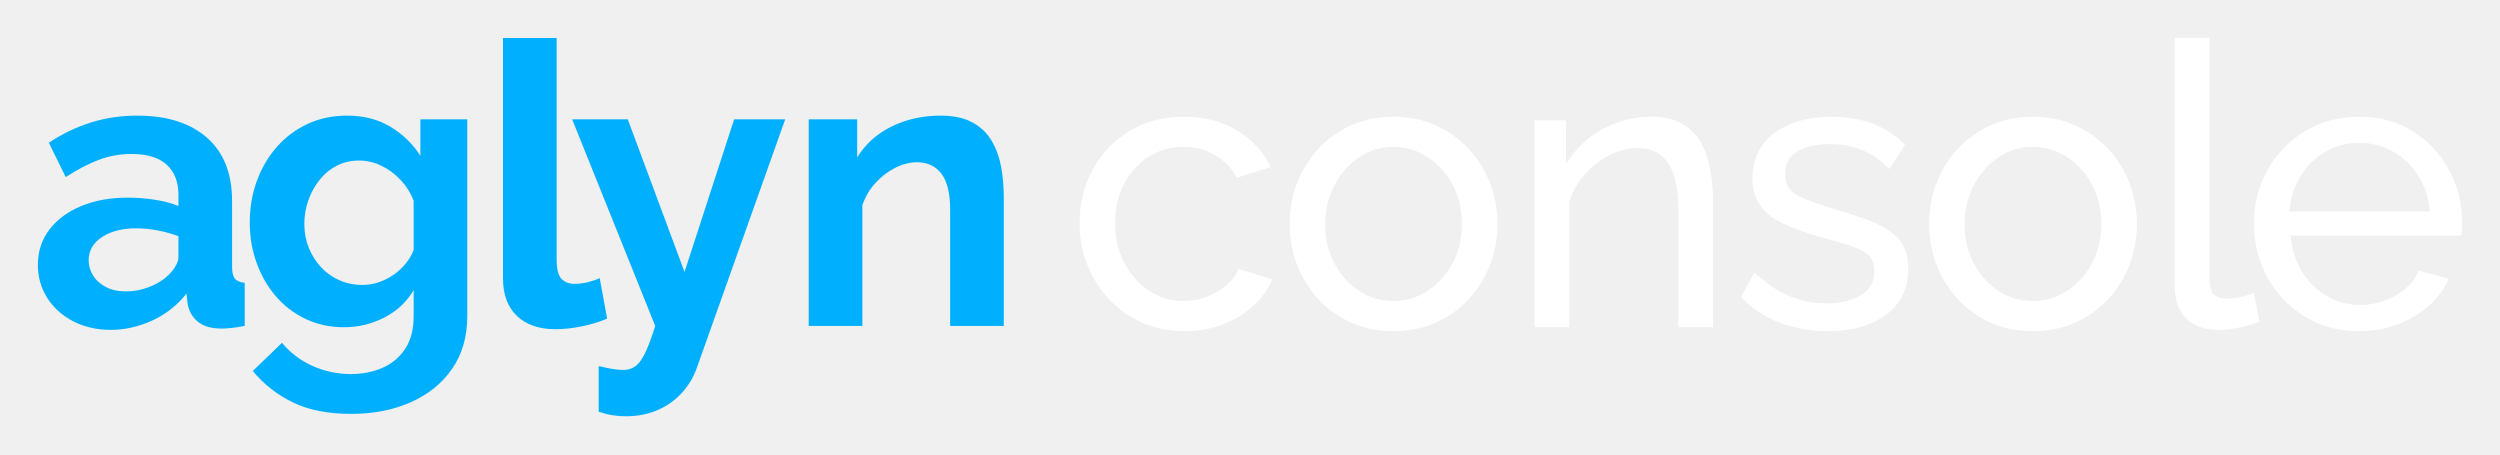
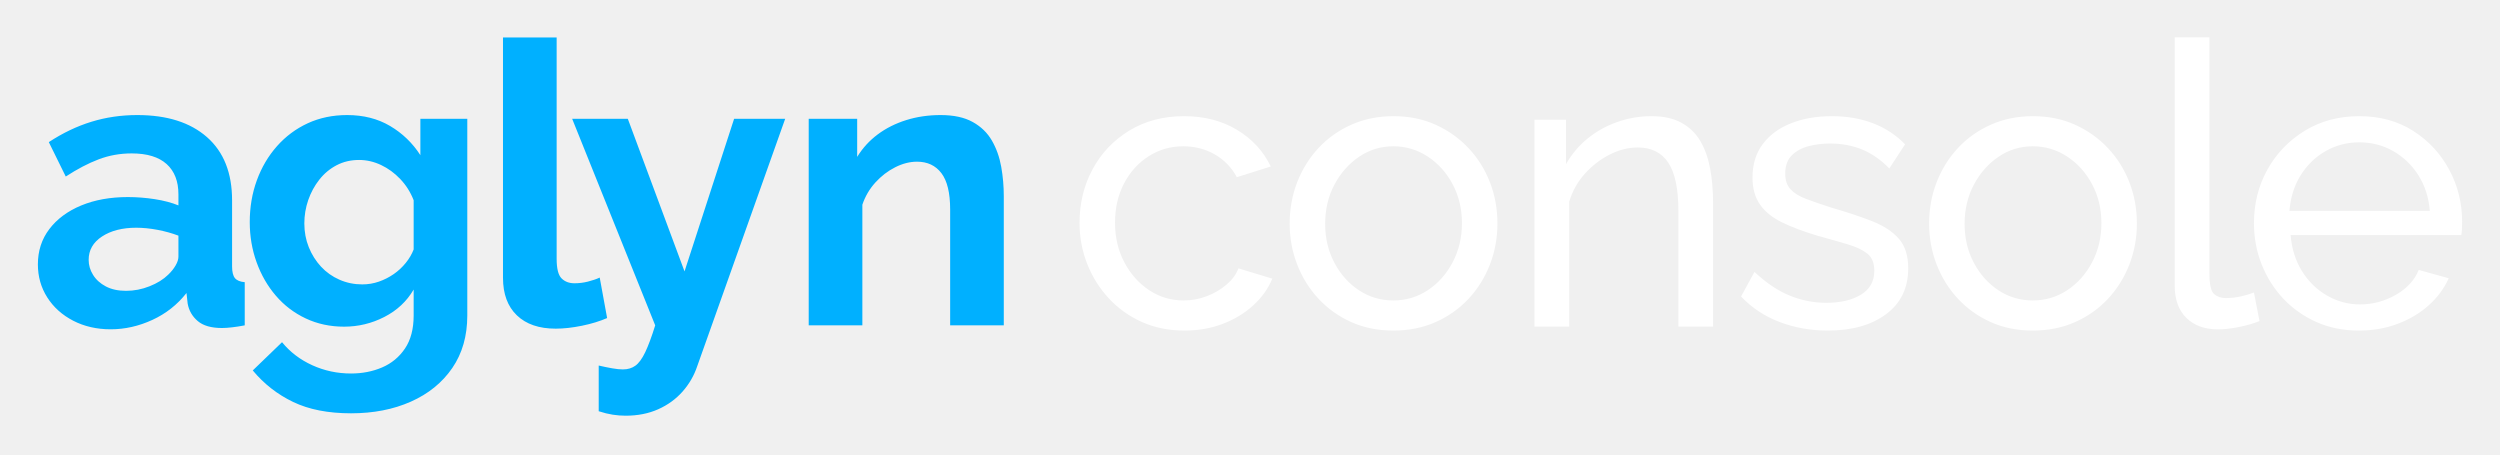
<svg xmlns="http://www.w3.org/2000/svg" width="100%" height="100%" viewBox="0 0 132 24" version="1.1" xml:space="preserve" style="fill-rule:evenodd;clip-rule:evenodd;stroke-linejoin:round;stroke-miterlimit:2;">
-   <rect id="aglyn-console-logo-text-light" x="0" y="0" width="132" height="24" style="fill:none;" />
-   <path d="M31.612,19.33c0.246,0.058 0.482,0.106 0.707,0.146c0.224,0.04 0.414,0.059 0.57,0.059c0.257,0 0.477,-0.065 0.658,-0.196c0.182,-0.13 0.355,-0.366 0.518,-0.706c0.163,-0.34 0.34,-0.815 0.53,-1.424l-4.385,-10.907l2.938,-0l2.995,8.058l2.618,-8.058l2.697,-0l-4.645,13.065c-0.165,0.494 -0.423,0.94 -0.774,1.338c-0.352,0.397 -0.781,0.709 -1.289,0.935c-0.507,0.226 -1.08,0.339 -1.717,0.339c-0.228,-0 -0.457,-0.018 -0.686,-0.054c-0.229,-0.035 -0.475,-0.096 -0.735,-0.182l-0,-2.413Zm-13.445,-2.052c-0.734,-0 -1.408,-0.145 -2.023,-0.434c-0.614,-0.289 -1.14,-0.689 -1.579,-1.2c-0.438,-0.512 -0.777,-1.1 -1.017,-1.767c-0.241,-0.666 -0.361,-1.373 -0.361,-2.12c0,-0.788 0.125,-1.524 0.375,-2.208c0.25,-0.683 0.604,-1.284 1.062,-1.801c0.458,-0.517 1,-0.921 1.626,-1.21c0.627,-0.289 1.32,-0.433 2.081,-0.433c0.859,-0 1.614,0.192 2.266,0.577c0.651,0.385 1.184,0.898 1.599,1.541l-0,-1.921l2.477,-0l0,10.388c0,1.077 -0.264,2.001 -0.793,2.772c-0.529,0.77 -1.256,1.361 -2.182,1.773c-0.925,0.412 -1.979,0.618 -3.162,0.618c-1.208,-0 -2.227,-0.2 -3.058,-0.599c-0.83,-0.399 -1.541,-0.954 -2.132,-1.665l1.545,-1.491c0.424,0.52 0.956,0.925 1.596,1.217c0.641,0.291 1.324,0.436 2.049,0.436c0.594,0 1.141,-0.107 1.642,-0.322c0.501,-0.215 0.903,-0.548 1.207,-1.001c0.304,-0.453 0.456,-1.032 0.456,-1.738l0,-1.371c-0.364,0.622 -0.88,1.104 -1.547,1.446c-0.667,0.342 -1.376,0.513 -2.127,0.513Zm-16.167,-3.289c0,-0.712 0.202,-1.335 0.607,-1.866c0.405,-0.532 0.964,-0.946 1.678,-1.243c0.714,-0.296 1.536,-0.445 2.466,-0.445c0.468,0 0.941,0.037 1.417,0.11c0.476,0.074 0.894,0.184 1.253,0.33l0,-0.585c0,-0.689 -0.207,-1.221 -0.622,-1.597c-0.416,-0.375 -1.031,-0.563 -1.846,-0.563c-0.613,-0 -1.194,0.104 -1.744,0.313c-0.551,0.209 -1.129,0.512 -1.737,0.908l-0.895,-1.817c0.731,-0.479 1.48,-0.838 2.246,-1.074c0.767,-0.237 1.575,-0.355 2.427,-0.355c1.568,-0 2.794,0.388 3.678,1.165c0.884,0.776 1.326,1.89 1.326,3.339l-0,3.485c-0,0.291 0.05,0.498 0.151,0.621c0.102,0.122 0.274,0.194 0.517,0.214l-0,2.28c-0.247,0.047 -0.472,0.082 -0.676,0.105c-0.204,0.023 -0.38,0.035 -0.528,0.035c-0.564,-0 -0.99,-0.123 -1.278,-0.368c-0.289,-0.246 -0.466,-0.554 -0.532,-0.924l-0.061,-0.556c-0.486,0.618 -1.087,1.091 -1.805,1.421c-0.718,0.33 -1.451,0.495 -2.199,0.495c-0.733,0 -1.392,-0.151 -1.976,-0.452c-0.584,-0.302 -1.041,-0.712 -1.371,-1.231c-0.331,-0.52 -0.496,-1.101 -0.496,-1.745Zm24.558,-11.981l2.833,-0l-0,11.695c-0,0.509 0.086,0.85 0.258,1.024c0.172,0.173 0.4,0.26 0.684,0.26c0.239,-0 0.476,-0.03 0.712,-0.089c0.236,-0.06 0.443,-0.13 0.62,-0.212l0.391,2.137c-0.386,0.169 -0.831,0.305 -1.333,0.407c-0.502,0.102 -0.963,0.153 -1.382,0.153c-0.878,0 -1.561,-0.234 -2.05,-0.703c-0.488,-0.468 -0.733,-1.129 -0.733,-1.982l0,-12.69Zm26.442,15.201l-2.832,0l-0,-6.118c-0,-0.877 -0.155,-1.517 -0.463,-1.92c-0.308,-0.403 -0.737,-0.604 -1.285,-0.604c-0.381,-0 -0.765,0.098 -1.154,0.295c-0.389,0.196 -0.738,0.464 -1.046,0.803c-0.308,0.339 -0.537,0.73 -0.687,1.172l-0,6.372l-2.833,0l0,-10.907l2.559,-0l-0,2.012c0.283,-0.463 0.645,-0.859 1.084,-1.187c0.44,-0.328 0.943,-0.58 1.509,-0.757c0.566,-0.177 1.171,-0.265 1.812,-0.265c0.692,-0 1.257,0.122 1.696,0.367c0.44,0.244 0.778,0.573 1.015,0.986c0.237,0.412 0.4,0.873 0.49,1.381c0.09,0.509 0.135,1.027 0.135,1.554l-0,6.816Zm-44.119,-2.675c0.163,-0.156 0.294,-0.319 0.392,-0.49c0.099,-0.17 0.148,-0.324 0.148,-0.463l0,-1.109c-0.341,-0.129 -0.709,-0.231 -1.102,-0.306c-0.393,-0.074 -0.768,-0.111 -1.125,-0.111c-0.735,-0 -1.337,0.154 -1.808,0.462c-0.47,0.309 -0.705,0.719 -0.705,1.233c-0,0.278 0.077,0.543 0.233,0.794c0.155,0.251 0.38,0.454 0.674,0.609c0.294,0.155 0.649,0.233 1.065,0.233c0.425,-0 0.84,-0.08 1.243,-0.241c0.404,-0.16 0.733,-0.363 0.985,-0.611Zm10.247,0.512c0.306,-0 0.599,-0.049 0.88,-0.147c0.28,-0.098 0.541,-0.231 0.781,-0.397c0.24,-0.167 0.451,-0.363 0.634,-0.589c0.183,-0.225 0.322,-0.463 0.418,-0.712l0,-2.598c-0.165,-0.424 -0.4,-0.796 -0.703,-1.115c-0.302,-0.319 -0.642,-0.568 -1.018,-0.745c-0.376,-0.178 -0.763,-0.267 -1.161,-0.267c-0.436,0 -0.832,0.093 -1.187,0.279c-0.355,0.186 -0.659,0.439 -0.911,0.76c-0.253,0.32 -0.448,0.68 -0.586,1.078c-0.137,0.398 -0.206,0.809 -0.206,1.234c0,0.448 0.078,0.865 0.234,1.254c0.156,0.388 0.372,0.73 0.646,1.027c0.275,0.296 0.6,0.527 0.976,0.691c0.376,0.165 0.777,0.247 1.203,0.247Z" style="fill:#00b0ff;fill-rule:nonzero;" />
-   <path d="M62.537,17.484c-0.819,0 -1.565,-0.15 -2.238,-0.45c-0.673,-0.3 -1.256,-0.715 -1.748,-1.245c-0.493,-0.53 -0.874,-1.137 -1.145,-1.82c-0.271,-0.684 -0.406,-1.409 -0.406,-2.176c0,-1.033 0.229,-1.974 0.687,-2.825c0.458,-0.851 1.103,-1.531 1.936,-2.04c0.832,-0.509 1.797,-0.764 2.893,-0.764c1.069,0 2.002,0.241 2.8,0.722c0.798,0.481 1.391,1.126 1.78,1.935l-1.791,0.565c-0.277,-0.516 -0.666,-0.917 -1.165,-1.203c-0.5,-0.286 -1.055,-0.429 -1.666,-0.429c-0.666,0 -1.273,0.175 -1.821,0.523c-0.548,0.349 -0.982,0.827 -1.301,1.434c-0.319,0.607 -0.479,1.301 -0.479,2.082c0,0.767 0.163,1.461 0.49,2.082c0.326,0.62 0.763,1.112 1.311,1.475c0.548,0.363 1.155,0.544 1.821,0.544c0.43,-0 0.843,-0.077 1.239,-0.23c0.395,-0.154 0.742,-0.359 1.041,-0.617c0.298,-0.259 0.503,-0.541 0.614,-0.848l1.79,0.544c-0.222,0.53 -0.559,1.001 -1.01,1.413c-0.451,0.411 -0.985,0.735 -1.603,0.973c-0.617,0.237 -1.294,0.355 -2.029,0.355Zm33.971,0c-0.902,0 -1.749,-0.15 -2.54,-0.45c-0.791,-0.3 -1.471,-0.749 -2.04,-1.349l0.708,-1.298c0.625,0.586 1.249,1.005 1.874,1.256c0.624,0.251 1.262,0.376 1.915,0.376c0.749,0 1.36,-0.142 1.831,-0.428c0.472,-0.286 0.708,-0.708 0.708,-1.266c0,-0.405 -0.121,-0.705 -0.364,-0.9c-0.243,-0.195 -0.587,-0.359 -1.031,-0.492c-0.444,-0.132 -0.971,-0.282 -1.582,-0.45c-0.749,-0.223 -1.38,-0.46 -1.894,-0.711c-0.513,-0.251 -0.902,-0.565 -1.165,-0.942c-0.264,-0.376 -0.396,-0.851 -0.396,-1.423c0,-0.697 0.18,-1.287 0.541,-1.768c0.361,-0.481 0.857,-0.847 1.489,-1.098c0.631,-0.251 1.349,-0.377 2.154,-0.377c0.805,0 1.533,0.126 2.186,0.377c0.652,0.251 1.214,0.62 1.686,1.109l-0.833,1.276c-0.43,-0.446 -0.902,-0.778 -1.415,-0.994c-0.514,-0.216 -1.09,-0.324 -1.728,-0.324c-0.375,-0 -0.743,0.045 -1.103,0.136c-0.361,0.09 -0.659,0.251 -0.895,0.481c-0.236,0.23 -0.354,0.555 -0.354,0.973c-0,0.349 0.093,0.624 0.281,0.827c0.187,0.202 0.465,0.373 0.832,0.512c0.368,0.14 0.816,0.293 1.343,0.461c0.819,0.237 1.53,0.474 2.134,0.711c0.603,0.237 1.072,0.544 1.405,0.921c0.333,0.376 0.499,0.899 0.499,1.569c0,1.032 -0.388,1.838 -1.165,2.417c-0.778,0.579 -1.804,0.868 -3.081,0.868Zm-22.939,0c-0.819,0 -1.561,-0.15 -2.227,-0.45c-0.666,-0.3 -1.242,-0.711 -1.728,-1.234c-0.485,-0.523 -0.86,-1.125 -1.124,-1.806c-0.264,-0.681 -0.395,-1.401 -0.395,-2.159c-0,-0.773 0.131,-1.499 0.395,-2.18c0.264,-0.681 0.639,-1.283 1.124,-1.807c0.486,-0.523 1.065,-0.934 1.738,-1.234c0.673,-0.3 1.416,-0.45 2.228,-0.45c0.811,0 1.55,0.15 2.216,0.45c0.667,0.3 1.246,0.711 1.739,1.234c0.492,0.524 0.87,1.126 1.134,1.807c0.264,0.681 0.395,1.407 0.395,2.18c0,0.758 -0.131,1.478 -0.395,2.159c-0.264,0.681 -0.638,1.283 -1.124,1.806c-0.486,0.523 -1.065,0.934 -1.738,1.234c-0.673,0.3 -1.419,0.45 -2.238,0.45Zm33.763,0c-0.819,0 -1.561,-0.15 -2.227,-0.45c-0.666,-0.3 -1.242,-0.711 -1.728,-1.234c-0.486,-0.523 -0.86,-1.125 -1.124,-1.806c-0.264,-0.681 -0.396,-1.401 -0.396,-2.159c0,-0.773 0.132,-1.499 0.396,-2.18c0.264,-0.681 0.638,-1.283 1.124,-1.807c0.486,-0.523 1.065,-0.934 1.738,-1.234c0.673,-0.3 1.416,-0.45 2.227,-0.45c0.812,0 1.551,0.15 2.217,0.45c0.666,0.3 1.246,0.711 1.738,1.234c0.493,0.524 0.871,1.126 1.135,1.807c0.263,0.681 0.395,1.407 0.395,2.18c0,0.758 -0.132,1.478 -0.395,2.159c-0.264,0.681 -0.639,1.283 -1.124,1.806c-0.486,0.523 -1.065,0.934 -1.738,1.234c-0.673,0.3 -1.419,0.45 -2.238,0.45Zm17.214,0c-0.818,0 -1.564,-0.15 -2.237,-0.45c-0.673,-0.3 -1.256,-0.711 -1.749,-1.234c-0.492,-0.523 -0.874,-1.127 -1.145,-1.81c-0.27,-0.684 -0.406,-1.409 -0.406,-2.176c0,-1.033 0.236,-1.974 0.708,-2.825c0.472,-0.851 1.128,-1.535 1.967,-2.051c0.84,-0.516 1.801,-0.774 2.883,-0.774c1.096,0 2.05,0.262 2.862,0.785c0.812,0.523 1.443,1.206 1.894,2.05c0.451,0.844 0.677,1.754 0.677,2.731c-0,0.139 -0.003,0.275 -0.01,0.408c-0.007,0.133 -0.018,0.234 -0.032,0.303l-9.013,0c0.056,0.712 0.254,1.343 0.593,1.894c0.34,0.551 0.781,0.984 1.322,1.297c0.541,0.314 1.124,0.471 1.749,0.471c0.666,0 1.294,-0.167 1.884,-0.502c0.589,-0.335 0.995,-0.774 1.217,-1.318l1.582,0.439c-0.236,0.53 -0.586,1.005 -1.051,1.423c-0.465,0.419 -1.013,0.746 -1.644,0.984c-0.632,0.237 -1.315,0.355 -2.051,0.355Zm-9.721,-15.484l1.832,0l0,12.45c0,0.6 0.084,0.97 0.25,1.109c0.167,0.14 0.368,0.209 0.604,0.209c0.291,0 0.569,-0.031 0.832,-0.094c0.264,-0.063 0.486,-0.129 0.666,-0.199l0.292,1.507c-0.305,0.126 -0.666,0.23 -1.083,0.314c-0.416,0.084 -0.784,0.125 -1.103,0.125c-0.708,0 -1.266,-0.202 -1.675,-0.606c-0.41,-0.405 -0.615,-0.97 -0.615,-1.695l0,-13.12Zm-24.374,15.275l-1.832,-0l-0,-6.11c-0,-1.158 -0.177,-2.005 -0.531,-2.542c-0.354,-0.537 -0.892,-0.806 -1.613,-0.806c-0.5,0 -0.996,0.126 -1.489,0.377c-0.492,0.251 -0.929,0.589 -1.311,1.015c-0.382,0.425 -0.656,0.917 -0.822,1.475l-0,6.591l-1.832,-0l0,-10.923l1.665,0l0,2.344c0.292,-0.516 0.666,-0.963 1.124,-1.339c0.458,-0.377 0.979,-0.67 1.562,-0.879c0.582,-0.209 1.193,-0.314 1.831,-0.314c0.625,0 1.149,0.115 1.572,0.345c0.423,0.23 0.756,0.551 0.999,0.963c0.243,0.411 0.416,0.896 0.52,1.454c0.104,0.558 0.157,1.165 0.157,1.82l-0,6.529Zm-20.483,-5.421c0,0.754 0.163,1.438 0.489,2.052c0.326,0.614 0.76,1.099 1.301,1.454c0.541,0.356 1.145,0.534 1.811,0.534c0.666,-0 1.273,-0.181 1.822,-0.544c0.548,-0.363 0.985,-0.855 1.311,-1.475c0.326,-0.621 0.489,-1.308 0.489,-2.061c0,-0.754 -0.163,-1.437 -0.489,-2.051c-0.326,-0.614 -0.764,-1.102 -1.314,-1.465c-0.551,-0.362 -1.157,-0.544 -1.819,-0.544c-0.666,0 -1.271,0.186 -1.814,0.556c-0.543,0.371 -0.977,0.863 -1.301,1.476c-0.324,0.612 -0.486,1.302 -0.486,2.068Zm33.763,-0c-0,0.754 0.163,1.438 0.489,2.052c0.326,0.614 0.76,1.099 1.301,1.454c0.541,0.356 1.145,0.534 1.811,0.534c0.666,-0 1.273,-0.181 1.821,-0.544c0.548,-0.363 0.986,-0.855 1.312,-1.475c0.326,-0.621 0.489,-1.308 0.489,-2.061c-0,-0.754 -0.163,-1.437 -0.489,-2.051c-0.326,-0.614 -0.765,-1.102 -1.315,-1.465c-0.55,-0.362 -1.156,-0.544 -1.818,-0.544c-0.666,0 -1.271,0.186 -1.814,0.556c-0.544,0.371 -0.977,0.863 -1.301,1.476c-0.324,0.612 -0.486,1.302 -0.486,2.068Zm17.152,-0.689l7.41,-0c-0.055,-0.711 -0.257,-1.339 -0.604,-1.883c-0.346,-0.544 -0.791,-0.97 -1.332,-1.277c-0.541,-0.307 -1.138,-0.46 -1.79,-0.46c-0.638,0 -1.228,0.153 -1.769,0.46c-0.541,0.307 -0.982,0.733 -1.322,1.277c-0.34,0.544 -0.538,1.172 -0.593,1.883Z" style="fill:#fff;fill-rule:nonzero;" />
+   <g id="aglyn-console-logo-text-light">
+     <g id="aglyn-logo-text-dark">
+       <rect x="-0" y="-0.03" width="55" height="24" style="fill:none;" />
+       <path d="M31.612,19.3c0.246,0.058 0.482,0.106 0.707,0.146c0.224,0.04 0.414,0.059 0.57,0.059c0.257,0 0.477,-0.065 0.658,-0.196c0.182,-0.13 0.355,-0.366 0.518,-0.706c0.163,-0.341 0.34,-0.815 0.53,-1.424l-4.385,-10.907l2.938,-0l2.995,8.058l2.618,-8.058l2.697,-0l-4.645,13.065c-0.165,0.494 -0.423,0.94 -0.774,1.338c-0.352,0.397 -0.781,0.709 -1.289,0.935c-0.507,0.226 -1.08,0.339 -1.717,0.339c-0.228,-0 -0.457,-0.018 -0.686,-0.054c-0.229,-0.036 -0.475,-0.096 -0.735,-0.182l-0,-2.413Zm-13.445,-2.052c-0.734,-0 -1.408,-0.145 -2.023,-0.434c-0.614,-0.289 -1.14,-0.689 -1.579,-1.201c-0.438,-0.511 -0.777,-1.099 -1.017,-1.766c-0.241,-0.666 -0.361,-1.373 -0.361,-2.12c0,-0.788 0.125,-1.524 0.375,-2.208c0.25,-0.683 0.604,-1.284 1.062,-1.801c0.458,-0.517 1,-0.921 1.626,-1.21c0.627,-0.289 1.32,-0.433 2.081,-0.433c0.859,-0 1.614,0.192 2.266,0.577c0.651,0.384 1.184,0.898 1.599,1.541l-0,-1.921l2.477,-0l0,10.388c0,1.077 -0.264,2.001 -0.793,2.772c-0.529,0.77 -1.256,1.361 -2.182,1.773c-0.925,0.412 -1.979,0.618 -3.162,0.618c-1.208,-0 -2.227,-0.2 -3.058,-0.599c-0.83,-0.399 -1.541,-0.954 -2.132,-1.665l1.545,-1.491c0.424,0.52 0.956,0.925 1.596,1.216c0.641,0.292 1.324,0.437 2.049,0.437c0.594,0 1.141,-0.107 1.642,-0.322c0.501,-0.215 0.903,-0.549 1.207,-1.001c0.304,-0.453 0.456,-1.032 0.456,-1.738l0,-1.371c-0.364,0.622 -0.88,1.104 -1.547,1.446c-0.667,0.342 -1.376,0.513 -2.127,0.513Zm-16.167,-3.289c-0,-0.712 0.202,-1.335 0.607,-1.866c0.405,-0.532 0.964,-0.946 1.678,-1.243c0.714,-0.296 1.536,-0.445 2.466,-0.445c0.468,0 0.941,0.037 1.417,0.11c0.476,0.074 0.894,0.184 1.253,0.33l0,-0.585c0,-0.689 -0.207,-1.221 -0.622,-1.597c-0.416,-0.375 -1.031,-0.563 -1.846,-0.563c-0.613,-0 -1.194,0.104 -1.744,0.313c-0.551,0.209 -1.129,0.512 -1.737,0.908l-0.895,-1.817c0.731,-0.48 1.48,-0.838 2.246,-1.074c0.767,-0.237 1.575,-0.355 2.427,-0.355c1.568,-0 2.794,0.388 3.678,1.165c0.884,0.776 1.326,1.89 1.326,3.339l-0,3.485c-0,0.291 0.05,0.498 0.151,0.621c0.102,0.122 0.274,0.194 0.517,0.214l-0,2.28c-0.247,0.047 -0.472,0.082 -0.676,0.105c-0.204,0.023 -0.38,0.035 -0.528,0.035c-0.564,-0 -0.99,-0.123 -1.278,-0.368c-0.289,-0.246 -0.466,-0.554 -0.532,-0.924l-0.061,-0.556c-0.486,0.618 -1.087,1.091 -1.805,1.421c-0.718,0.33 -1.451,0.495 -2.199,0.495c-0.733,0 -1.392,-0.151 -1.976,-0.452c-0.584,-0.302 -1.041,-0.712 -1.371,-1.231c-0.331,-0.52 -0.496,-1.101 -0.496,-1.745Zm24.558,-11.981l2.833,-0l-0,11.695c-0,0.509 0.086,0.85 0.258,1.024c0.172,0.173 0.4,0.26 0.684,0.26c0.239,-0 0.476,-0.03 0.712,-0.089c0.236,-0.06 0.443,-0.13 0.62,-0.212l0.391,2.137c-0.386,0.169 -0.831,0.305 -1.333,0.407c-0.502,0.102 -0.963,0.153 -1.382,0.153c-0.878,0 -1.561,-0.234 -2.05,-0.703c-0.488,-0.468 -0.733,-1.129 -0.733,-1.982l0,-12.69Zm26.442,15.201l-2.832,0l-0,-6.118c-0,-0.877 -0.155,-1.517 -0.463,-1.92c-0.308,-0.403 -0.737,-0.604 -1.285,-0.604c-0.381,-0 -0.765,0.098 -1.154,0.295c-0.389,0.196 -0.738,0.464 -1.046,0.803c-0.308,0.339 -0.537,0.73 -0.687,1.172l-0,6.372l-2.833,0l0,-10.907l2.559,-0l-0,2.012c0.283,-0.463 0.645,-0.859 1.084,-1.187c0.44,-0.328 0.943,-0.58 1.509,-0.757c0.566,-0.177 1.171,-0.265 1.812,-0.265c0.692,-0 1.257,0.122 1.696,0.367c0.44,0.244 0.778,0.573 1.015,0.986c0.237,0.412 0.4,0.873 0.49,1.381c0.09,0.509 0.135,1.026 0.135,1.554l-0,6.816Zm-44.119,-2.675c0.163,-0.156 0.294,-0.319 0.392,-0.49c0.099,-0.17 0.148,-0.324 0.148,-0.463l0,-1.109c-0.341,-0.129 -0.709,-0.231 -1.102,-0.306c-0.393,-0.074 -0.768,-0.112 -1.125,-0.112c-0.735,0 -1.337,0.155 -1.808,0.463c-0.47,0.309 -0.705,0.719 -0.705,1.233c-0,0.278 0.077,0.543 0.233,0.794c0.155,0.251 0.38,0.454 0.674,0.609c0.294,0.155 0.649,0.233 1.065,0.233c0.425,-0 0.84,-0.08 1.243,-0.241c0.404,-0.16 0.733,-0.363 0.985,-0.611Zm10.247,0.512c0.306,-0 0.599,-0.049 0.88,-0.147c0.28,-0.098 0.541,-0.231 0.781,-0.397c0.24,-0.167 0.451,-0.363 0.634,-0.589c0.183,-0.225 0.322,-0.463 0.418,-0.712l0,-2.598c-0.165,-0.424 -0.4,-0.796 -0.703,-1.115c-0.302,-0.319 -0.642,-0.568 -1.018,-0.745c-0.376,-0.178 -0.763,-0.267 -1.161,-0.267c-0.436,0 -0.832,0.093 -1.187,0.279c-0.355,0.186 -0.659,0.439 -0.911,0.76c-0.253,0.32 -0.448,0.68 -0.586,1.078c-0.137,0.398 -0.206,0.809 -0.206,1.234c0,0.448 0.078,0.865 0.234,1.254c0.156,0.388 0.372,0.73 0.646,1.027c0.275,0.296 0.6,0.527 0.976,0.691c0.376,0.165 0.777,0.247 1.203,0.247Z" style="fill:#00b0ff;fill-rule:nonzero;" />
+     </g>
+     <g id="console-logo-text-light">
+       <rect x="55" y="-0.03" width="77" height="24" style="fill:none;" />
+       <path d="M62.537,17.454c-0.819,0 -1.565,-0.15 -2.238,-0.45c-0.673,-0.3 -1.256,-0.715 -1.748,-1.245c-0.493,-0.53 -0.874,-1.137 -1.145,-1.82c-0.271,-0.684 -0.406,-1.409 -0.406,-2.176c-0,-1.033 0.229,-1.974 0.687,-2.825c0.458,-0.851 1.103,-1.531 1.936,-2.04c0.832,-0.509 1.797,-0.764 2.893,-0.764c1.069,-0 2.002,0.241 2.8,0.722c0.798,0.481 1.391,1.126 1.78,1.935l-1.791,0.565c-0.277,-0.516 -0.666,-0.917 -1.165,-1.203c-0.5,-0.286 -1.055,-0.429 -1.666,-0.429c-0.666,0 -1.273,0.175 -1.821,0.523c-0.548,0.349 -0.982,0.827 -1.301,1.434c-0.319,0.607 -0.479,1.301 -0.479,2.082c0,0.767 0.163,1.461 0.49,2.082c0.326,0.62 0.763,1.112 1.311,1.475c0.548,0.363 1.155,0.544 1.821,0.544c0.43,-0 0.843,-0.077 1.239,-0.23c0.395,-0.154 0.742,-0.359 1.041,-0.618c0.298,-0.258 0.503,-0.54 0.614,-0.847l1.79,0.544c-0.222,0.53 -0.559,1.001 -1.01,1.412c-0.451,0.412 -0.985,0.736 -1.603,0.973c-0.617,0.238 -1.294,0.356 -2.029,0.356Zm33.971,0c-0.902,0 -1.749,-0.15 -2.54,-0.45c-0.791,-0.3 -1.471,-0.749 -2.04,-1.349l0.708,-1.298c0.625,0.586 1.249,1.005 1.874,1.256c0.624,0.251 1.262,0.376 1.915,0.376c0.749,0 1.36,-0.143 1.831,-0.428c0.472,-0.286 0.708,-0.708 0.708,-1.266c0,-0.405 -0.121,-0.705 -0.364,-0.9c-0.243,-0.195 -0.587,-0.359 -1.031,-0.492c-0.444,-0.132 -0.971,-0.282 -1.582,-0.45c-0.749,-0.223 -1.38,-0.46 -1.894,-0.711c-0.513,-0.251 -0.902,-0.565 -1.165,-0.942c-0.264,-0.376 -0.396,-0.851 -0.396,-1.423c0,-0.697 0.18,-1.287 0.541,-1.768c0.361,-0.481 0.857,-0.847 1.489,-1.098c0.631,-0.251 1.349,-0.377 2.154,-0.377c0.805,-0 1.533,0.126 2.186,0.377c0.652,0.251 1.214,0.62 1.686,1.109l-0.833,1.276c-0.43,-0.446 -0.902,-0.778 -1.415,-0.994c-0.514,-0.216 -1.09,-0.324 -1.728,-0.324c-0.375,-0 -0.743,0.045 -1.103,0.136c-0.361,0.09 -0.659,0.251 -0.895,0.481c-0.236,0.23 -0.354,0.555 -0.354,0.973c-0,0.349 0.093,0.624 0.281,0.827c0.187,0.202 0.465,0.373 0.832,0.512c0.368,0.14 0.816,0.293 1.343,0.461c0.819,0.237 1.53,0.474 2.134,0.711c0.603,0.237 1.072,0.544 1.405,0.921c0.333,0.376 0.499,0.899 0.499,1.569c0,1.032 -0.388,1.838 -1.165,2.417c-0.778,0.579 -1.804,0.868 -3.081,0.868Zm-22.939,0c-0.819,0 -1.561,-0.15 -2.227,-0.45c-0.666,-0.3 -1.242,-0.711 -1.728,-1.234c-0.485,-0.523 -0.86,-1.125 -1.124,-1.806c-0.264,-0.681 -0.395,-1.401 -0.395,-2.159c-0,-0.773 0.131,-1.499 0.395,-2.18c0.264,-0.681 0.639,-1.283 1.124,-1.807c0.486,-0.523 1.065,-0.934 1.738,-1.234c0.673,-0.3 1.416,-0.45 2.228,-0.45c0.811,-0 1.55,0.15 2.216,0.45c0.667,0.3 1.246,0.711 1.739,1.234c0.492,0.524 0.87,1.126 1.134,1.807c0.264,0.681 0.395,1.407 0.395,2.18c0,0.758 -0.131,1.478 -0.395,2.159c-0.264,0.681 -0.638,1.283 -1.124,1.806c-0.486,0.523 -1.065,0.934 -1.738,1.234c-0.673,0.3 -1.419,0.45 -2.238,0.45Zm33.763,0c-0.819,0 -1.561,-0.15 -2.227,-0.45c-0.666,-0.3 -1.242,-0.711 -1.728,-1.234c-0.486,-0.523 -0.86,-1.125 -1.124,-1.806c-0.264,-0.681 -0.396,-1.401 -0.396,-2.159c0,-0.773 0.132,-1.499 0.396,-2.18c0.264,-0.681 0.638,-1.283 1.124,-1.807c0.486,-0.523 1.065,-0.934 1.738,-1.234c0.673,-0.3 1.416,-0.45 2.227,-0.45c0.812,-0 1.551,0.15 2.217,0.45c0.666,0.3 1.246,0.711 1.738,1.234c0.493,0.524 0.871,1.126 1.135,1.807c0.263,0.681 0.395,1.407 0.395,2.18c0,0.758 -0.132,1.478 -0.395,2.159c-0.264,0.681 -0.639,1.283 -1.124,1.806c-0.486,0.523 -1.065,0.934 -1.738,1.234c-0.673,0.3 -1.419,0.45 -2.238,0.45Zm17.214,0c-0.818,0 -1.564,-0.15 -2.237,-0.45c-0.673,-0.3 -1.256,-0.711 -1.749,-1.234c-0.492,-0.523 -0.874,-1.127 -1.145,-1.81c-0.27,-0.684 -0.406,-1.409 -0.406,-2.176c0,-1.033 0.236,-1.974 0.708,-2.825c0.472,-0.851 1.128,-1.535 1.967,-2.051c0.84,-0.516 1.801,-0.774 2.883,-0.774c1.096,-0 2.05,0.262 2.862,0.785c0.812,0.523 1.443,1.206 1.894,2.05c0.451,0.844 0.677,1.754 0.677,2.731c-0,0.139 -0.003,0.275 -0.01,0.408c-0.007,0.132 -0.018,0.234 -0.032,0.303l-9.013,0c0.056,0.712 0.254,1.343 0.593,1.894c0.34,0.551 0.781,0.983 1.322,1.297c0.541,0.314 1.124,0.471 1.749,0.471c0.666,0 1.294,-0.167 1.884,-0.502c0.589,-0.335 0.995,-0.774 1.217,-1.318l1.582,0.439c-0.236,0.53 -0.586,1.005 -1.051,1.423c-0.465,0.419 -1.013,0.746 -1.644,0.983c-0.632,0.238 -1.315,0.356 -2.051,0.356Zm-9.721,-15.484l1.832,-0l0,12.45c0,0.6 0.084,0.97 0.25,1.109c0.167,0.14 0.368,0.209 0.604,0.209c0.291,0 0.569,-0.031 0.832,-0.094c0.264,-0.063 0.486,-0.129 0.666,-0.199l0.292,1.507c-0.305,0.126 -0.666,0.23 -1.083,0.314c-0.416,0.084 -0.784,0.125 -1.103,0.125c-0.708,0 -1.266,-0.202 -1.675,-0.606c-0.41,-0.405 -0.615,-0.97 -0.615,-1.695l0,-13.12Zm-24.374,15.275l-1.832,-0l-0,-6.11c-0,-1.158 -0.177,-2.005 -0.531,-2.542c-0.354,-0.537 -0.892,-0.806 -1.613,-0.806c-0.5,0 -0.996,0.126 -1.489,0.377c-0.492,0.251 -0.929,0.589 -1.311,1.015c-0.382,0.425 -0.656,0.917 -0.822,1.475l-0,6.591l-1.832,-0l0,-10.923l1.665,0l0,2.344c0.292,-0.516 0.666,-0.963 1.124,-1.339c0.458,-0.377 0.979,-0.67 1.562,-0.879c0.582,-0.209 1.193,-0.314 1.831,-0.314c0.625,-0 1.149,0.115 1.572,0.345c0.423,0.23 0.756,0.551 0.999,0.963c0.243,0.411 0.416,0.896 0.52,1.454c0.104,0.558 0.157,1.165 0.157,1.82l-0,6.529Zm-20.483,-5.421c0,0.754 0.163,1.438 0.489,2.052c0.326,0.614 0.76,1.099 1.301,1.454c0.541,0.356 1.145,0.534 1.811,0.534c0.666,-0 1.273,-0.181 1.822,-0.544c0.548,-0.363 0.985,-0.855 1.311,-1.475c0.326,-0.621 0.489,-1.308 0.489,-2.061c0,-0.754 -0.163,-1.437 -0.489,-2.051c-0.326,-0.614 -0.764,-1.102 -1.314,-1.465c-0.551,-0.362 -1.157,-0.544 -1.819,-0.544c-0.666,0 -1.271,0.186 -1.814,0.556c-0.543,0.371 -0.977,0.863 -1.301,1.476c-0.324,0.612 -0.486,1.302 -0.486,2.068Zm33.763,-0c-0,0.754 0.163,1.438 0.489,2.052c0.326,0.614 0.76,1.099 1.301,1.454c0.541,0.356 1.145,0.534 1.811,0.534c0.666,-0 1.273,-0.181 1.821,-0.544c0.548,-0.363 0.986,-0.855 1.312,-1.475c0.326,-0.621 0.489,-1.308 0.489,-2.061c-0,-0.754 -0.163,-1.437 -0.489,-2.051c-0.326,-0.614 -0.765,-1.102 -1.315,-1.465c-0.55,-0.362 -1.156,-0.544 -1.818,-0.544c-0.666,0 -1.271,0.186 -1.814,0.556c-0.544,0.371 -0.977,0.863 -1.301,1.476c-0.324,0.612 -0.486,1.302 -0.486,2.068Zm17.152,-0.689l7.41,-0c-0.055,-0.711 -0.257,-1.339 -0.604,-1.883c-0.346,-0.544 -0.791,-0.97 -1.332,-1.277c-0.541,-0.307 -1.138,-0.46 -1.79,-0.46c-0.638,-0 -1.228,0.153 -1.769,0.46c-0.541,0.307 -0.982,0.733 -1.322,1.277c-0.34,0.544 -0.538,1.172 -0.593,1.883Z" style="fill:#fff;fill-rule:nonzero;" />
+     </g>
+   </g>
</svg>
